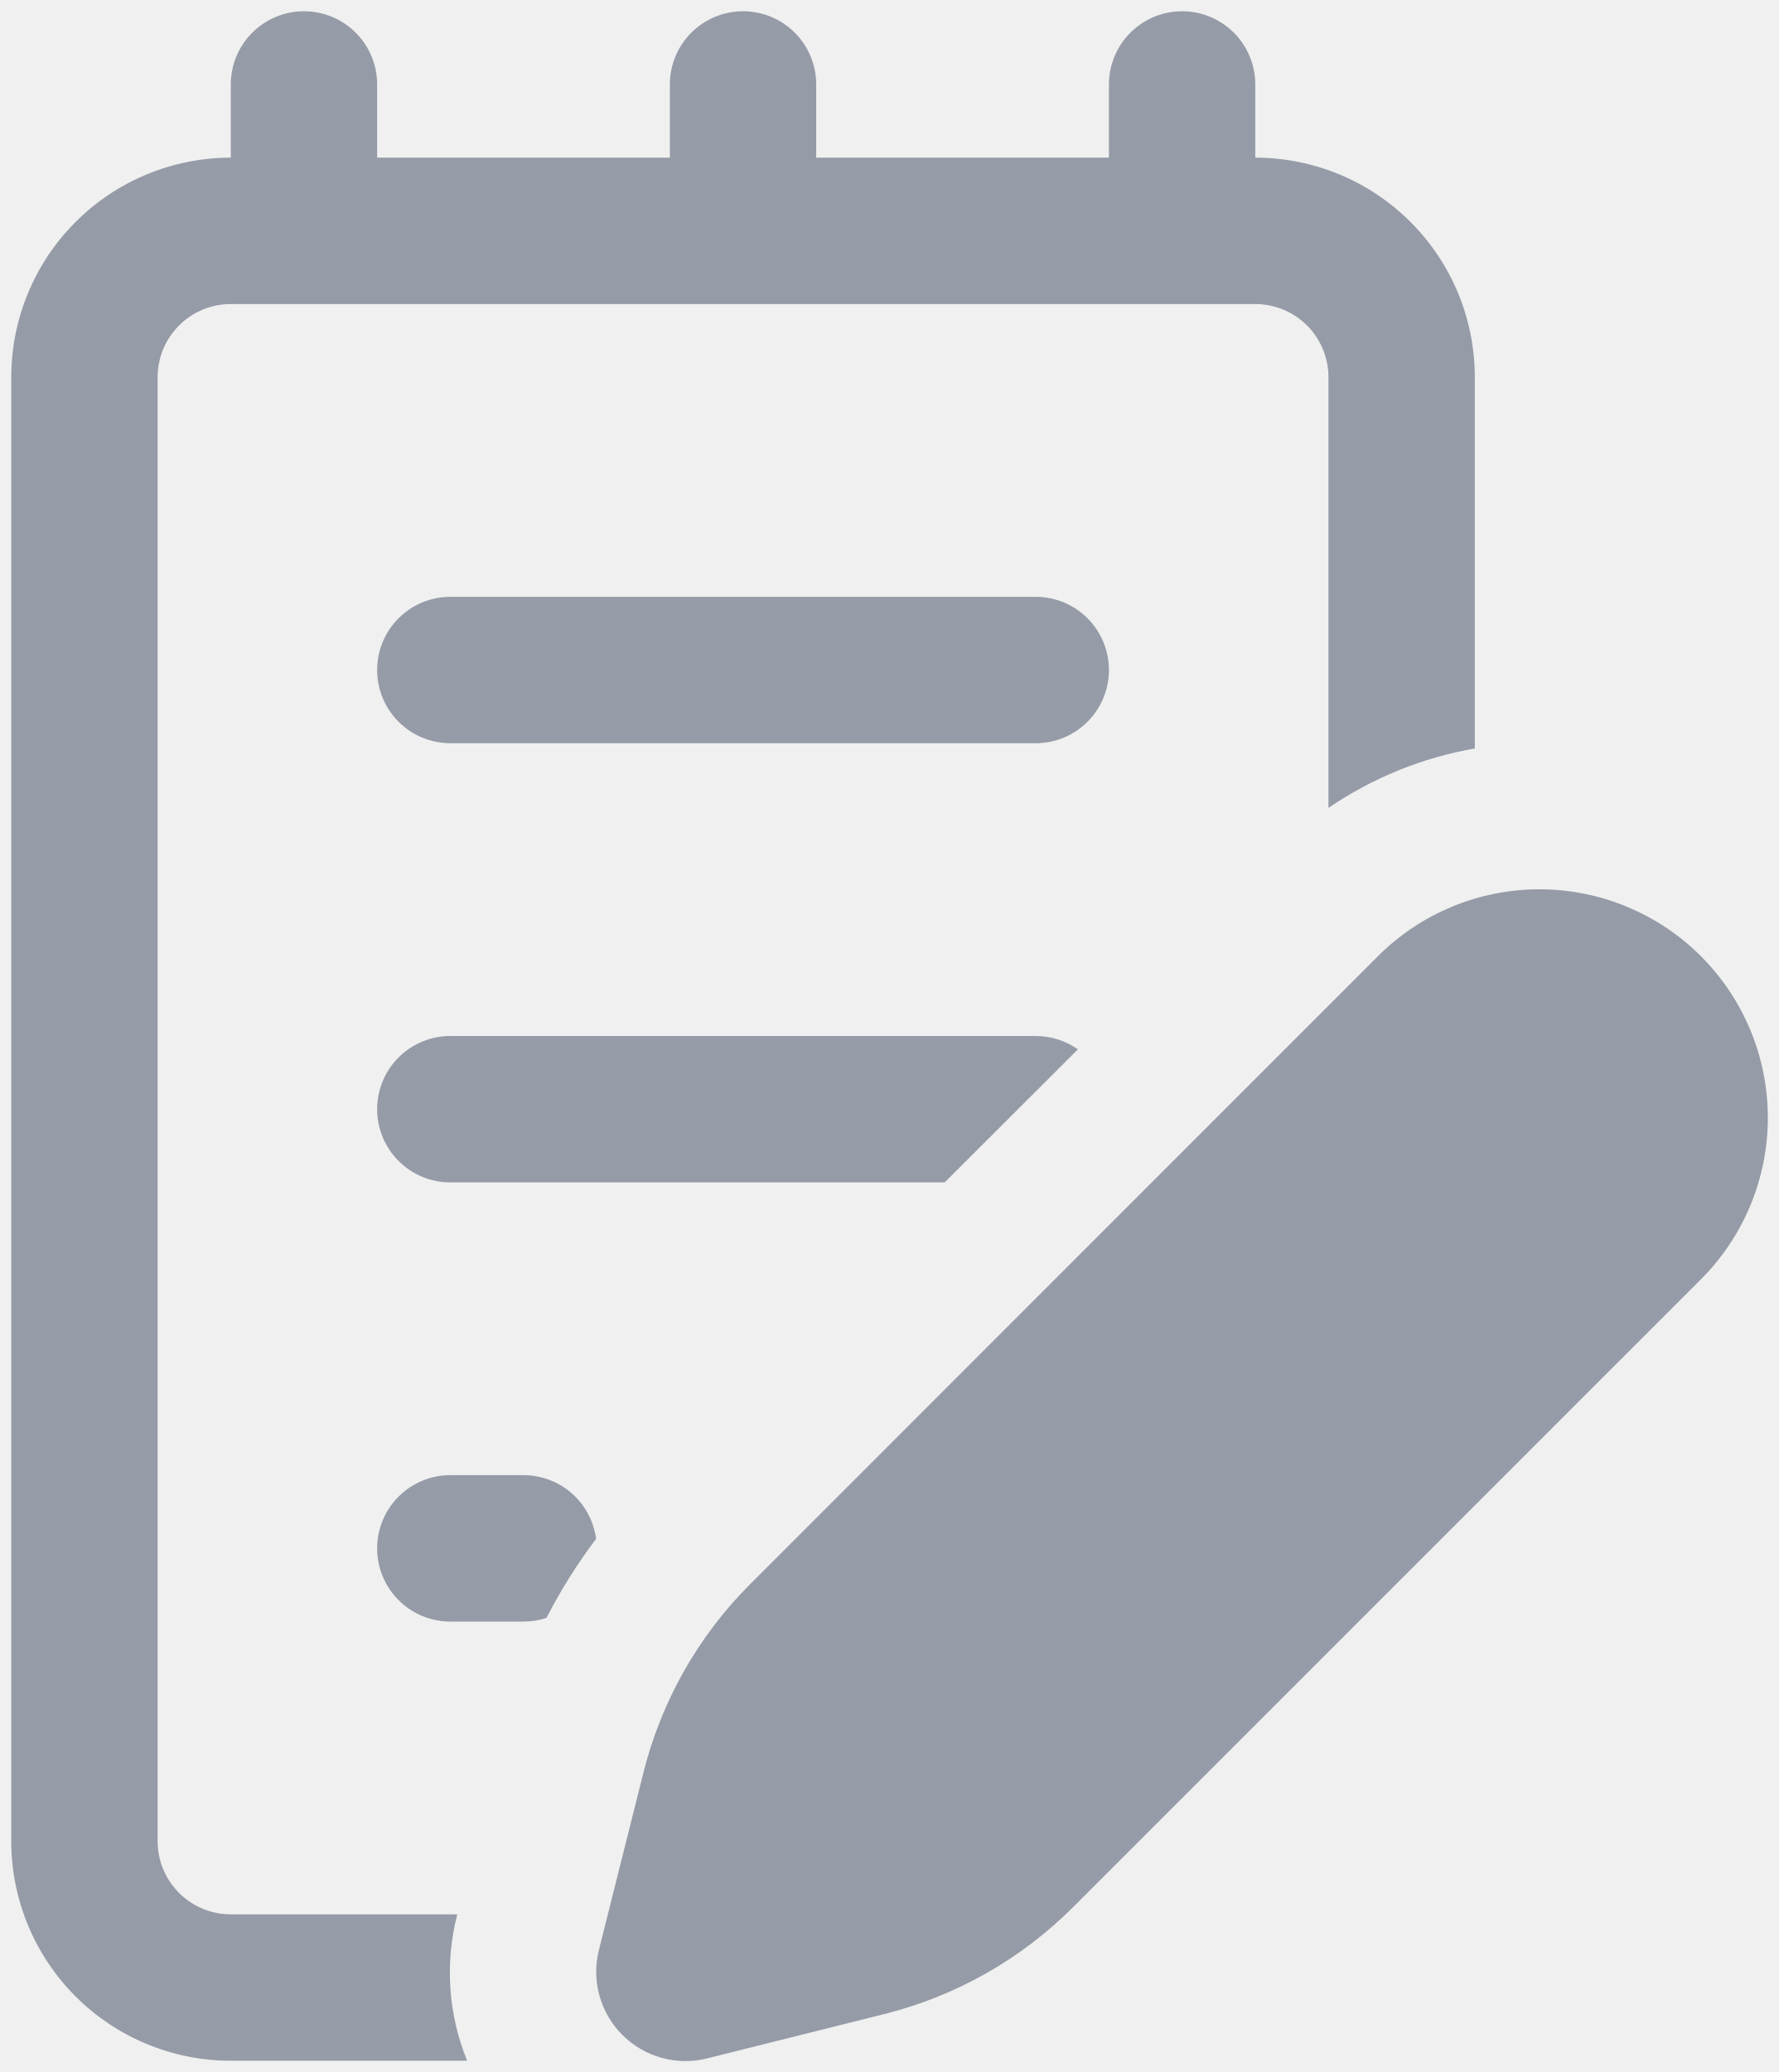
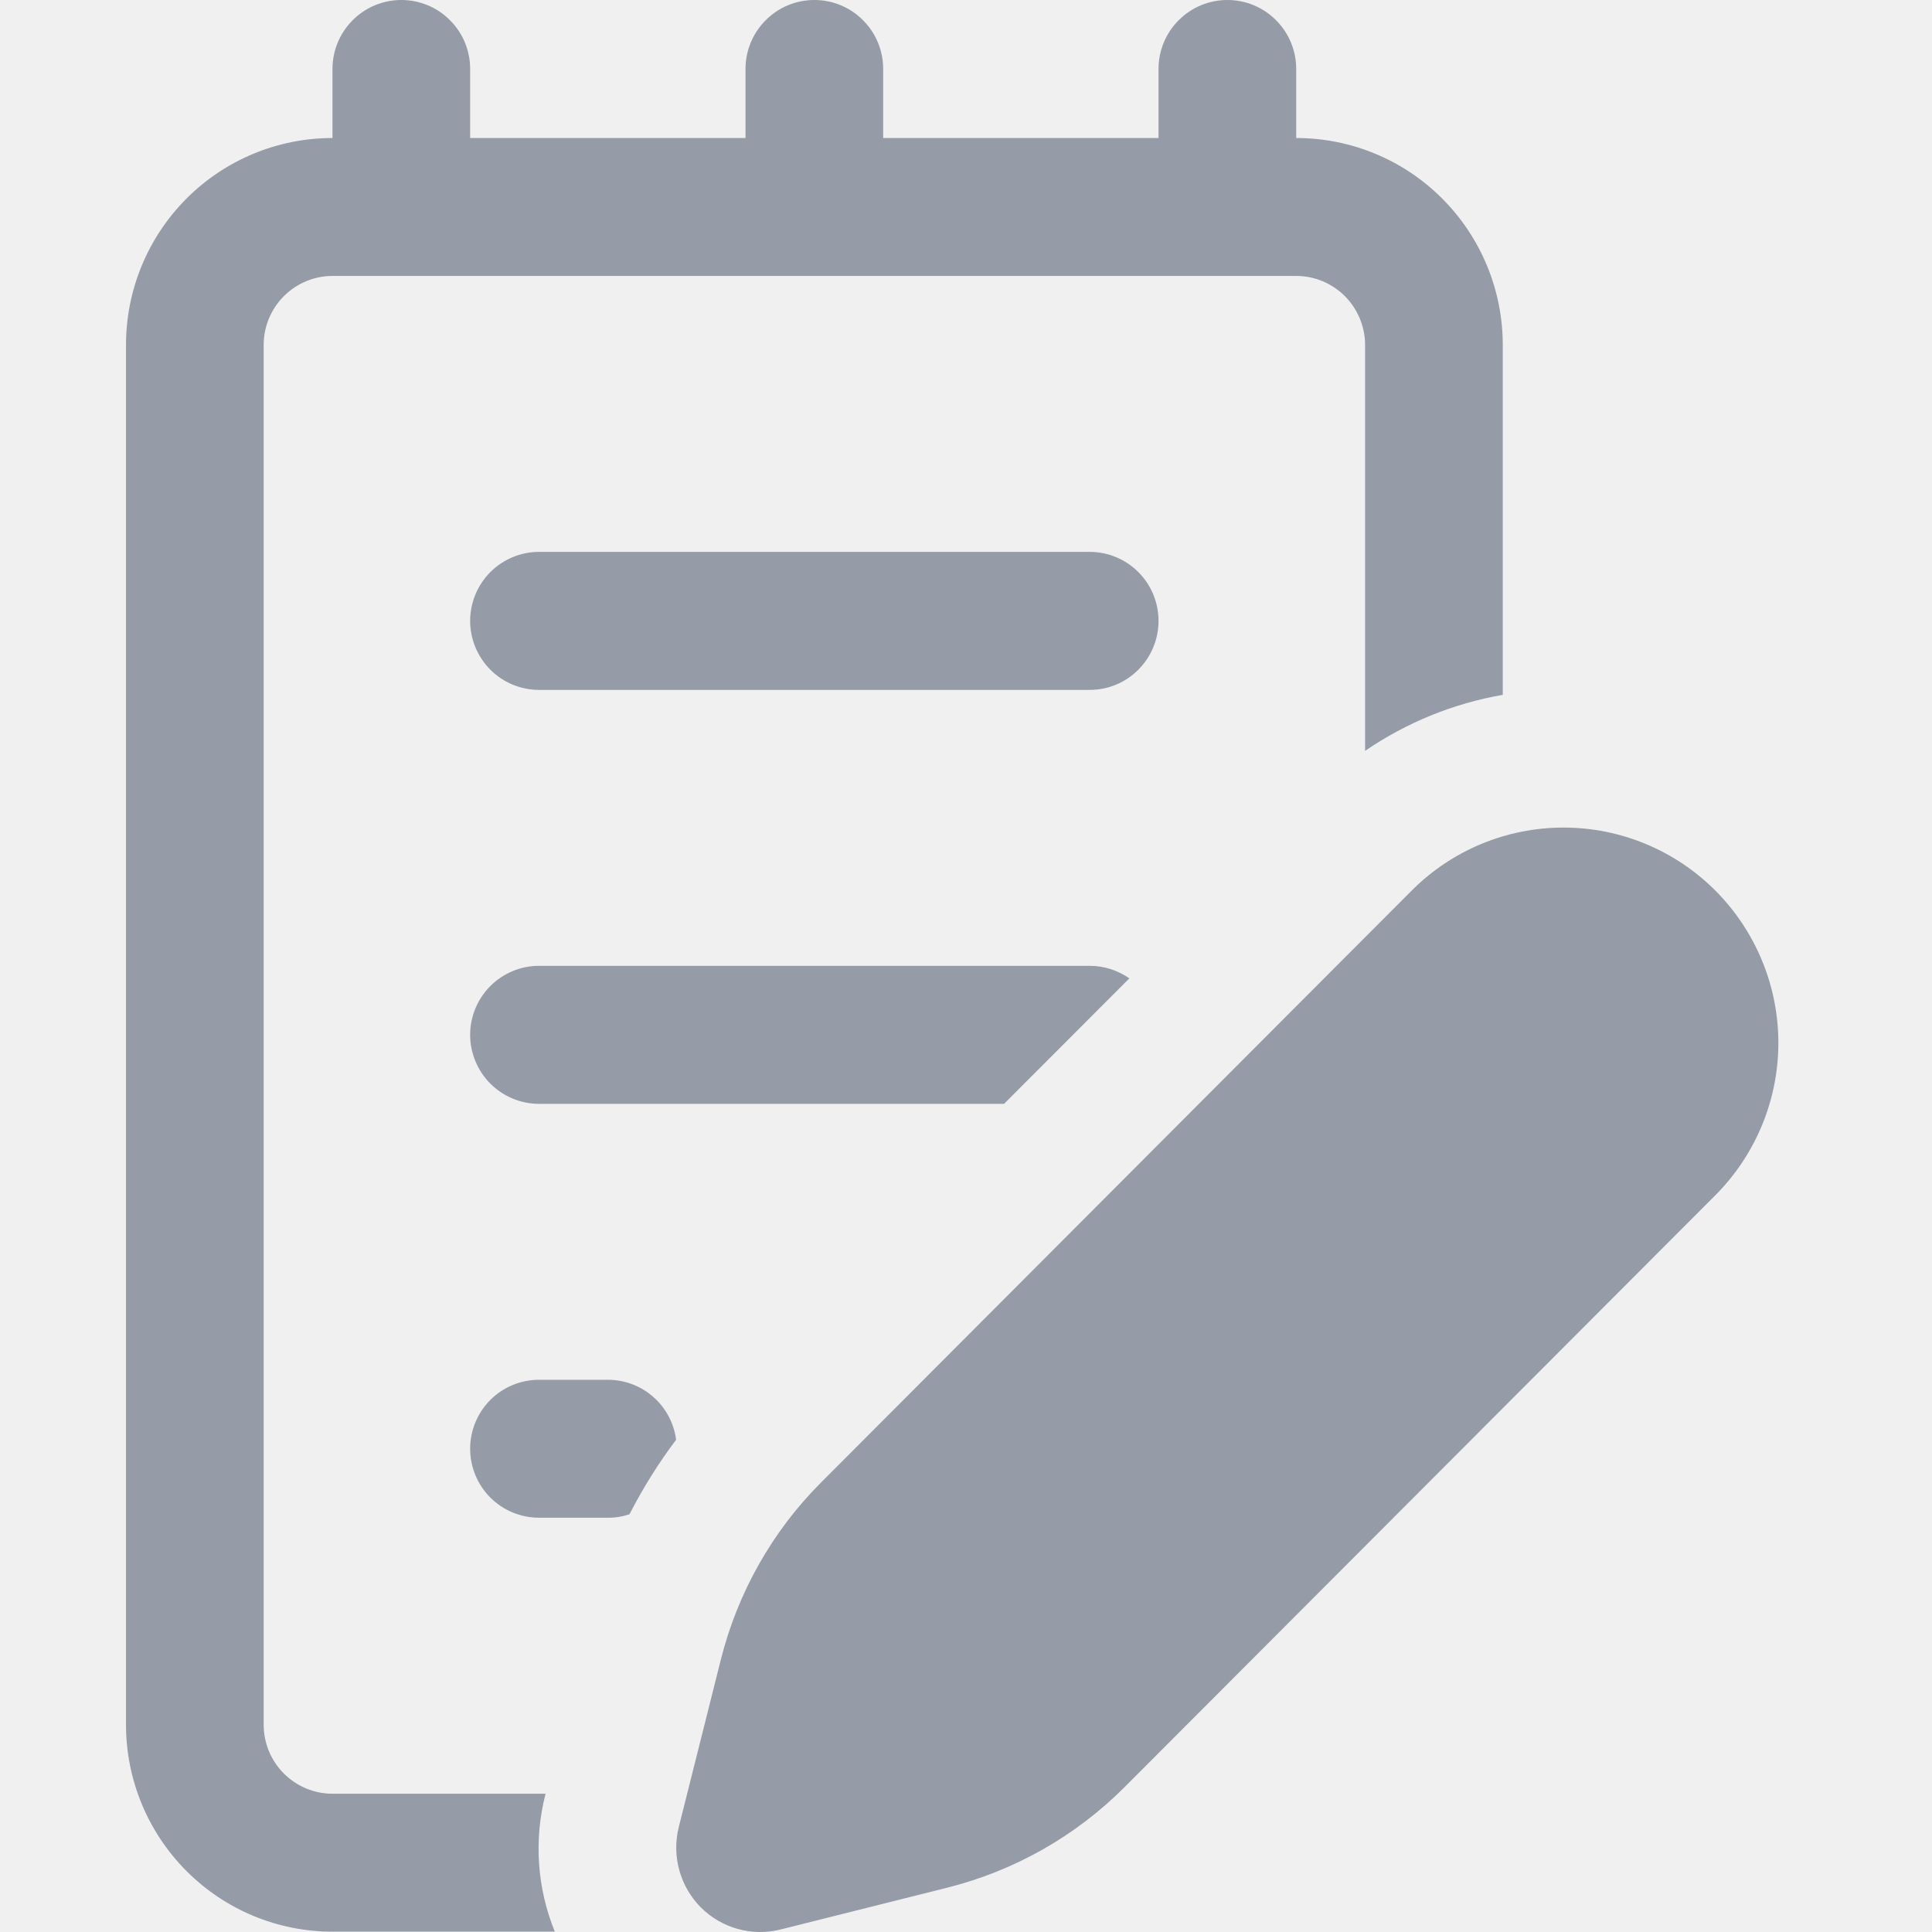
- <svg xmlns="http://www.w3.org/2000/svg" width="79" height="92" viewBox="0 0 79 92" fill="none">
-   <path d="M13.5 0.5C14.362 0.5 15.189 0.842 15.798 1.452C16.408 2.061 16.75 2.888 16.75 3.75V7H29.75V3.75C29.75 2.888 30.092 2.061 30.702 1.452C31.311 0.842 32.138 0.5 33 0.5C33.862 0.5 34.689 0.842 35.298 1.452C35.908 2.061 36.25 2.888 36.25 3.75V7H49.25V3.75C49.25 2.888 49.592 2.061 50.202 1.452C50.811 0.842 51.638 0.5 52.5 0.5C53.362 0.5 54.189 0.842 54.798 1.452C55.408 2.061 55.75 2.888 55.75 3.75V7C58.336 7 60.816 8.027 62.644 9.856C64.473 11.684 65.5 14.164 65.5 16.75V33.234C63.17 33.639 60.953 34.539 59 35.873V16.75C59 15.888 58.658 15.061 58.048 14.452C57.439 13.842 56.612 13.5 55.75 13.5H10.25C9.388 13.5 8.561 13.842 7.952 14.452C7.342 15.061 7 15.888 7 16.75V81.75C7 82.612 7.342 83.439 7.952 84.048C8.561 84.658 9.388 85 10.25 85H20.305V85.013C19.751 87.167 19.906 89.442 20.747 91.5H10.25C7.664 91.5 5.184 90.473 3.356 88.644C1.527 86.816 0.5 84.336 0.5 81.75V16.75C0.5 14.164 1.527 11.684 3.356 9.856C5.184 8.027 7.664 7 10.25 7V3.75C10.25 2.888 10.592 2.061 11.202 1.452C11.811 0.842 12.638 0.5 13.5 0.5ZM46 46C46.696 46 47.339 46.221 47.872 46.591L41.957 52.5H20C19.138 52.5 18.311 52.158 17.702 51.548C17.092 50.939 16.75 50.112 16.75 49.25C16.75 48.388 17.092 47.561 17.702 46.952C18.311 46.342 19.138 46 20 46H46ZM26.474 68.328C26.371 67.545 25.988 66.827 25.395 66.307C24.801 65.786 24.039 65.5 23.25 65.5H20C19.138 65.5 18.311 65.842 17.702 66.452C17.092 67.061 16.75 67.888 16.75 68.75C16.75 69.612 17.092 70.439 17.702 71.048C18.311 71.658 19.138 72 20 72H23.25C23.597 72.001 23.941 71.946 24.27 71.838C24.901 70.609 25.636 69.433 26.474 68.328ZM20 26.5C19.138 26.5 18.311 26.842 17.702 27.452C17.092 28.061 16.75 28.888 16.75 29.75C16.75 30.612 17.092 31.439 17.702 32.048C18.311 32.658 19.138 33 20 33H46C46.862 33 47.689 32.658 48.298 32.048C48.908 31.439 49.25 30.612 49.25 29.75C49.25 28.888 48.908 28.061 48.298 27.452C47.689 26.842 46.862 26.5 46 26.5H20ZM61.197 42.457C63.099 40.555 65.679 39.486 68.37 39.486C71.06 39.486 73.64 40.555 75.543 42.457C77.445 44.36 78.514 46.94 78.514 49.63C78.514 52.321 77.445 54.901 75.543 56.803L47.664 84.675C45.351 86.99 42.453 88.632 39.279 89.426L31.407 91.396C30.743 91.563 30.047 91.554 29.386 91.371C28.726 91.189 28.124 90.838 27.64 90.354C27.155 89.869 26.805 89.268 26.622 88.607C26.439 87.947 26.431 87.251 26.598 86.586L28.573 78.721C29.366 75.543 31.005 72.644 33.319 70.336L61.197 42.457Z" fill="#959BA7" />
+ <svg xmlns="http://www.w3.org/2000/svg" width="2" height="2" viewBox="0 0 20 23" fill="none">
+   <g clip-path="url(#clip0_182_773)">
+     <path d="M3.278 0C3.495 0 3.704 0.086 3.857 0.241C4.011 0.394 4.097 0.603 4.097 0.821V1.643H7.375V0.821C7.375 0.603 7.462 0.394 7.615 0.241C7.769 0.086 7.977 0 8.195 0C8.412 0 8.621 0.086 8.774 0.241C8.928 0.394 9.014 0.603 9.014 0.821V1.643H12.292V0.821C12.292 0.603 12.378 0.394 12.532 0.241C12.686 0.086 12.894 0 13.112 0C13.329 0 13.538 0.086 13.691 0.241C13.845 0.394 13.931 0.603 13.931 0.821V1.643C14.583 1.643 15.209 1.902 15.669 2.364C16.131 2.826 16.39 3.453 16.39 4.106V8.272C15.802 8.374 15.243 8.602 14.751 8.939V4.106C14.751 3.889 14.664 3.68 14.511 3.526C14.357 3.372 14.149 3.285 13.931 3.285H2.458C2.241 3.285 2.033 3.372 1.879 3.526C1.725 3.68 1.639 3.889 1.639 4.106V20.532C1.639 20.75 1.725 20.959 1.879 21.113C2.033 21.267 2.241 21.354 2.458 21.354H4.994V21.357C4.854 21.901 4.893 22.476 5.105 22.996H2.458C1.806 22.996 1.181 22.737 0.72 22.274C0.259 21.812 0 21.186 0 20.532V4.106C0 3.453 0.259 2.826 0.72 2.364C1.181 1.902 1.806 1.643 2.458 1.643V0.821C2.458 0.603 2.545 0.394 2.698 0.241C2.852 0.086 3.061 0 3.278 0ZM11.473 11.498C11.648 11.498 11.81 11.554 11.945 11.647L10.453 13.141H4.917C4.7 13.141 4.491 13.054 4.337 12.9C4.184 12.746 4.097 12.537 4.097 12.319C4.097 12.101 4.184 11.893 4.337 11.739C4.491 11.585 4.7 11.498 4.917 11.498H11.473ZM6.549 17.14C6.523 16.943 6.427 16.761 6.277 16.63C6.128 16.498 5.935 16.426 5.736 16.426H4.917C4.7 16.426 4.491 16.512 4.337 16.666C4.184 16.82 4.097 17.029 4.097 17.247C4.097 17.465 4.184 17.674 4.337 17.828C4.491 17.982 4.7 18.068 4.917 18.068H5.736C5.824 18.069 5.911 18.055 5.994 18.027C6.153 17.717 6.338 17.42 6.549 17.14ZM4.917 6.57C4.7 6.57 4.491 6.657 4.337 6.811C4.184 6.965 4.097 7.174 4.097 7.392C4.097 7.609 4.184 7.818 4.337 7.972C4.491 8.127 4.7 8.213 4.917 8.213H11.473C11.69 8.213 11.899 8.127 12.052 7.972C12.206 7.818 12.292 7.609 12.292 7.392C12.292 7.174 12.206 6.965 12.052 6.811C11.899 6.657 11.69 6.57 11.473 6.57H4.917ZM15.305 10.603C15.784 10.122 16.435 9.852 17.113 9.852C17.792 9.852 18.442 10.122 18.922 10.603C19.401 11.084 19.671 11.736 19.671 12.415C19.671 13.095 19.401 13.747 18.922 14.228L11.892 21.271C11.309 21.857 10.578 22.271 9.778 22.472L7.793 22.97C7.626 23.012 7.45 23.01 7.284 22.964C7.117 22.918 6.965 22.829 6.843 22.707C6.721 22.584 6.633 22.432 6.587 22.265C6.541 22.098 6.538 21.922 6.58 21.754L7.079 19.767C7.279 18.964 7.692 18.231 8.275 17.648L15.305 10.603Z" fill="#959BA7" />
+   </g>
+   <defs>
+     <clipPath id="clip0_182_773">
+       <rect width="19.78" height="23" fill="white" />
+     </clipPath>
+   </defs>
</svg>
